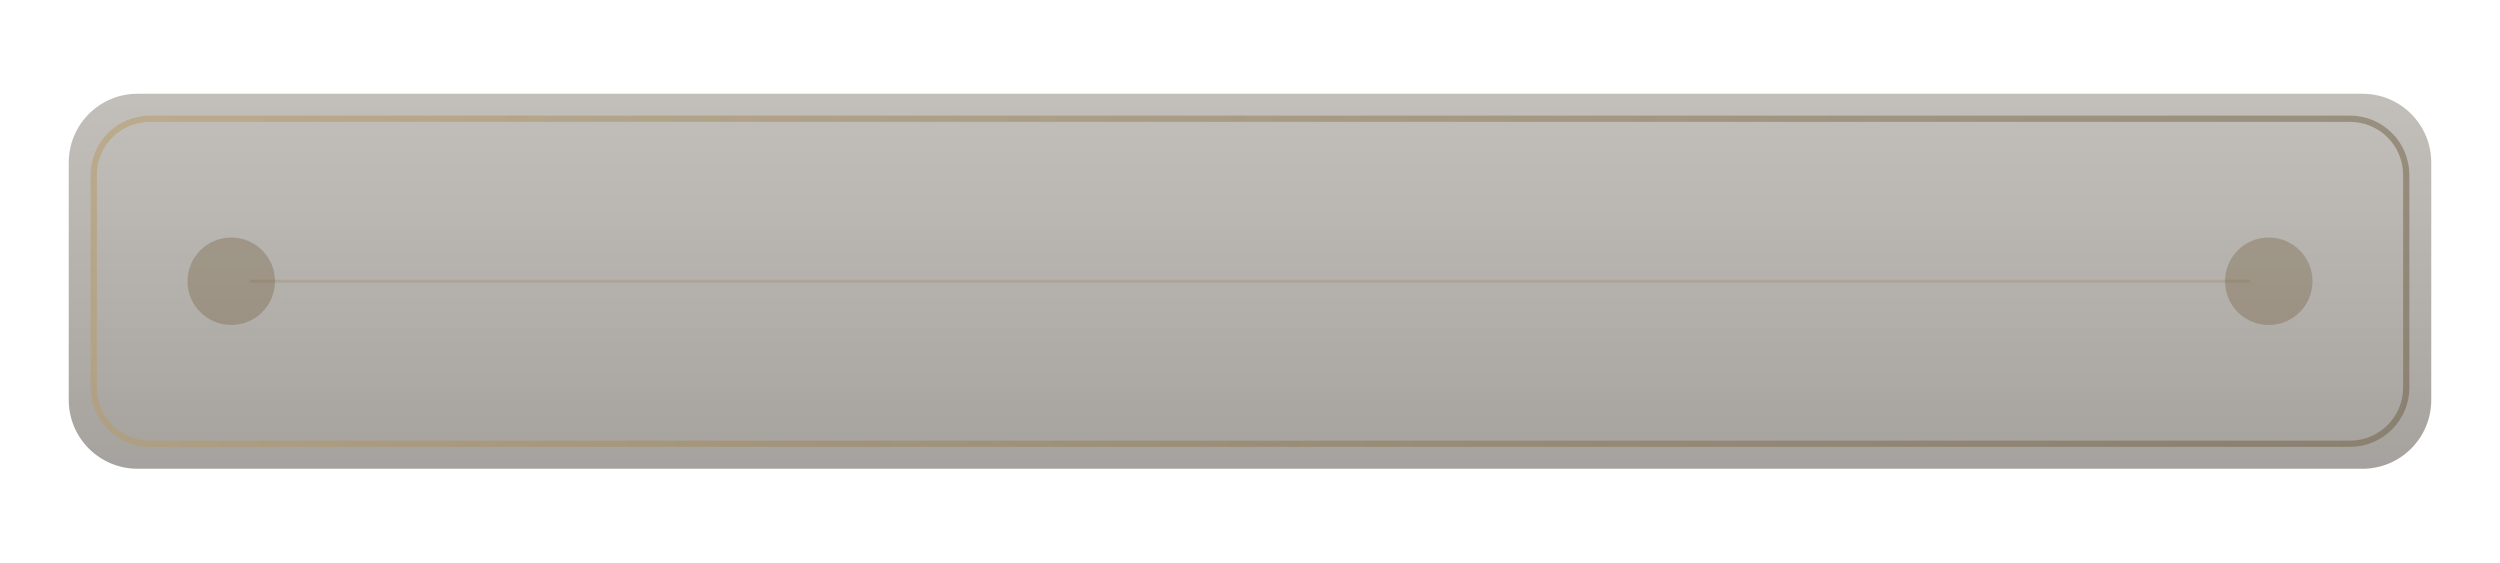
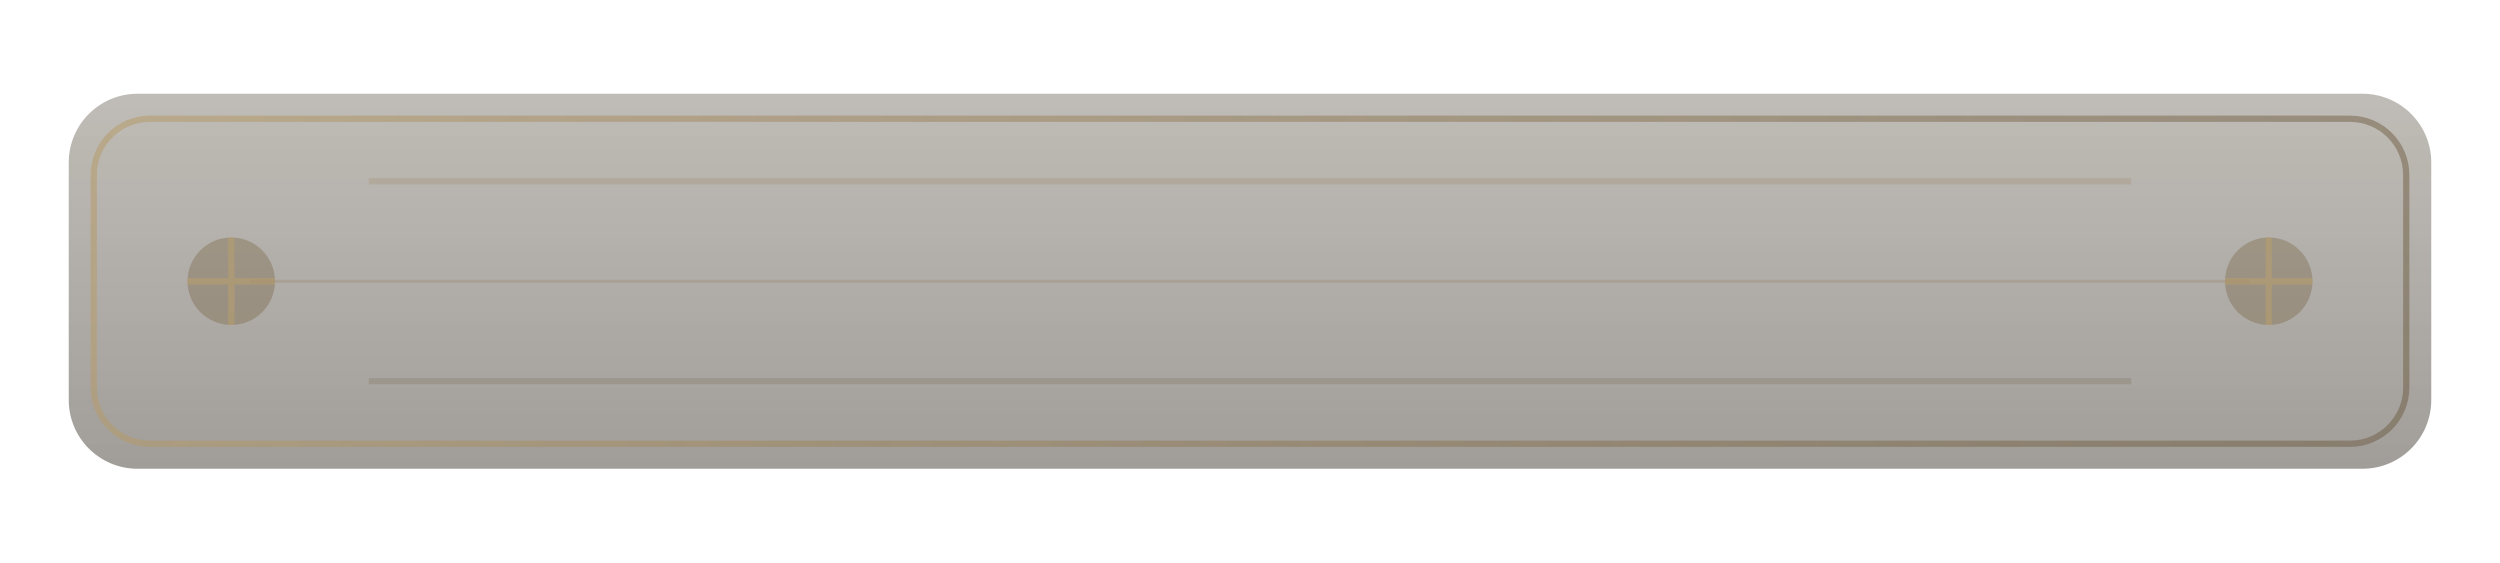
<svg xmlns="http://www.w3.org/2000/svg" width="800" height="180" viewBox="0 0 800 180" fill="none">
  <rect x="22" y="30" width="756" height="120" rx="22" fill="url(#base)" />
  <rect x="30" y="38" width="740" height="104" rx="18" stroke="url(#rim)" stroke-width="2" />
  <path d="M80 90H720" stroke="rgba(135,114,78,0.2)" stroke-width="1" />
+   <path d="M118 58H682" stroke="rgba(157,133,92,0.24)" stroke-width="2" />
+   <path d="M118 122H682" stroke="rgba(108,90,61,0.2)" stroke-width="2" />
  <circle cx="74" cy="90" r="14" fill="rgba(116,96,62,0.35)" />
  <circle cx="726" cy="90" r="14" fill="rgba(116,96,62,0.35)" />
+   <path d="M74 76V104M60 90H88" stroke="rgba(186,159,108,0.52)" stroke-width="2" />
+   <path d="M726 76V104M712 90H740" stroke="rgba(186,159,108,0.52)" stroke-width="2" />
  <defs>
    <linearGradient id="base" x1="400" y1="30" x2="400" y2="150" gradientUnits="userSpaceOnUse">
-       <stop stop-color="rgba(67,56,40,0.32)" />
-       <stop offset="1" stop-color="rgba(41,34,25,0.42)" />
+       <stop stop-color="rgba(67,56,40,0.34)" />
+       <stop offset="1" stop-color="rgba(41,34,25,0.44)" />
    </linearGradient>
    <linearGradient id="rim" x1="30" y1="38" x2="770" y2="142" gradientUnits="userSpaceOnUse">
      <stop stop-color="rgba(183,156,105,0.54)" />
      <stop offset="1" stop-color="rgba(102,83,54,0.45)" />
    </linearGradient>
  </defs>
</svg>
